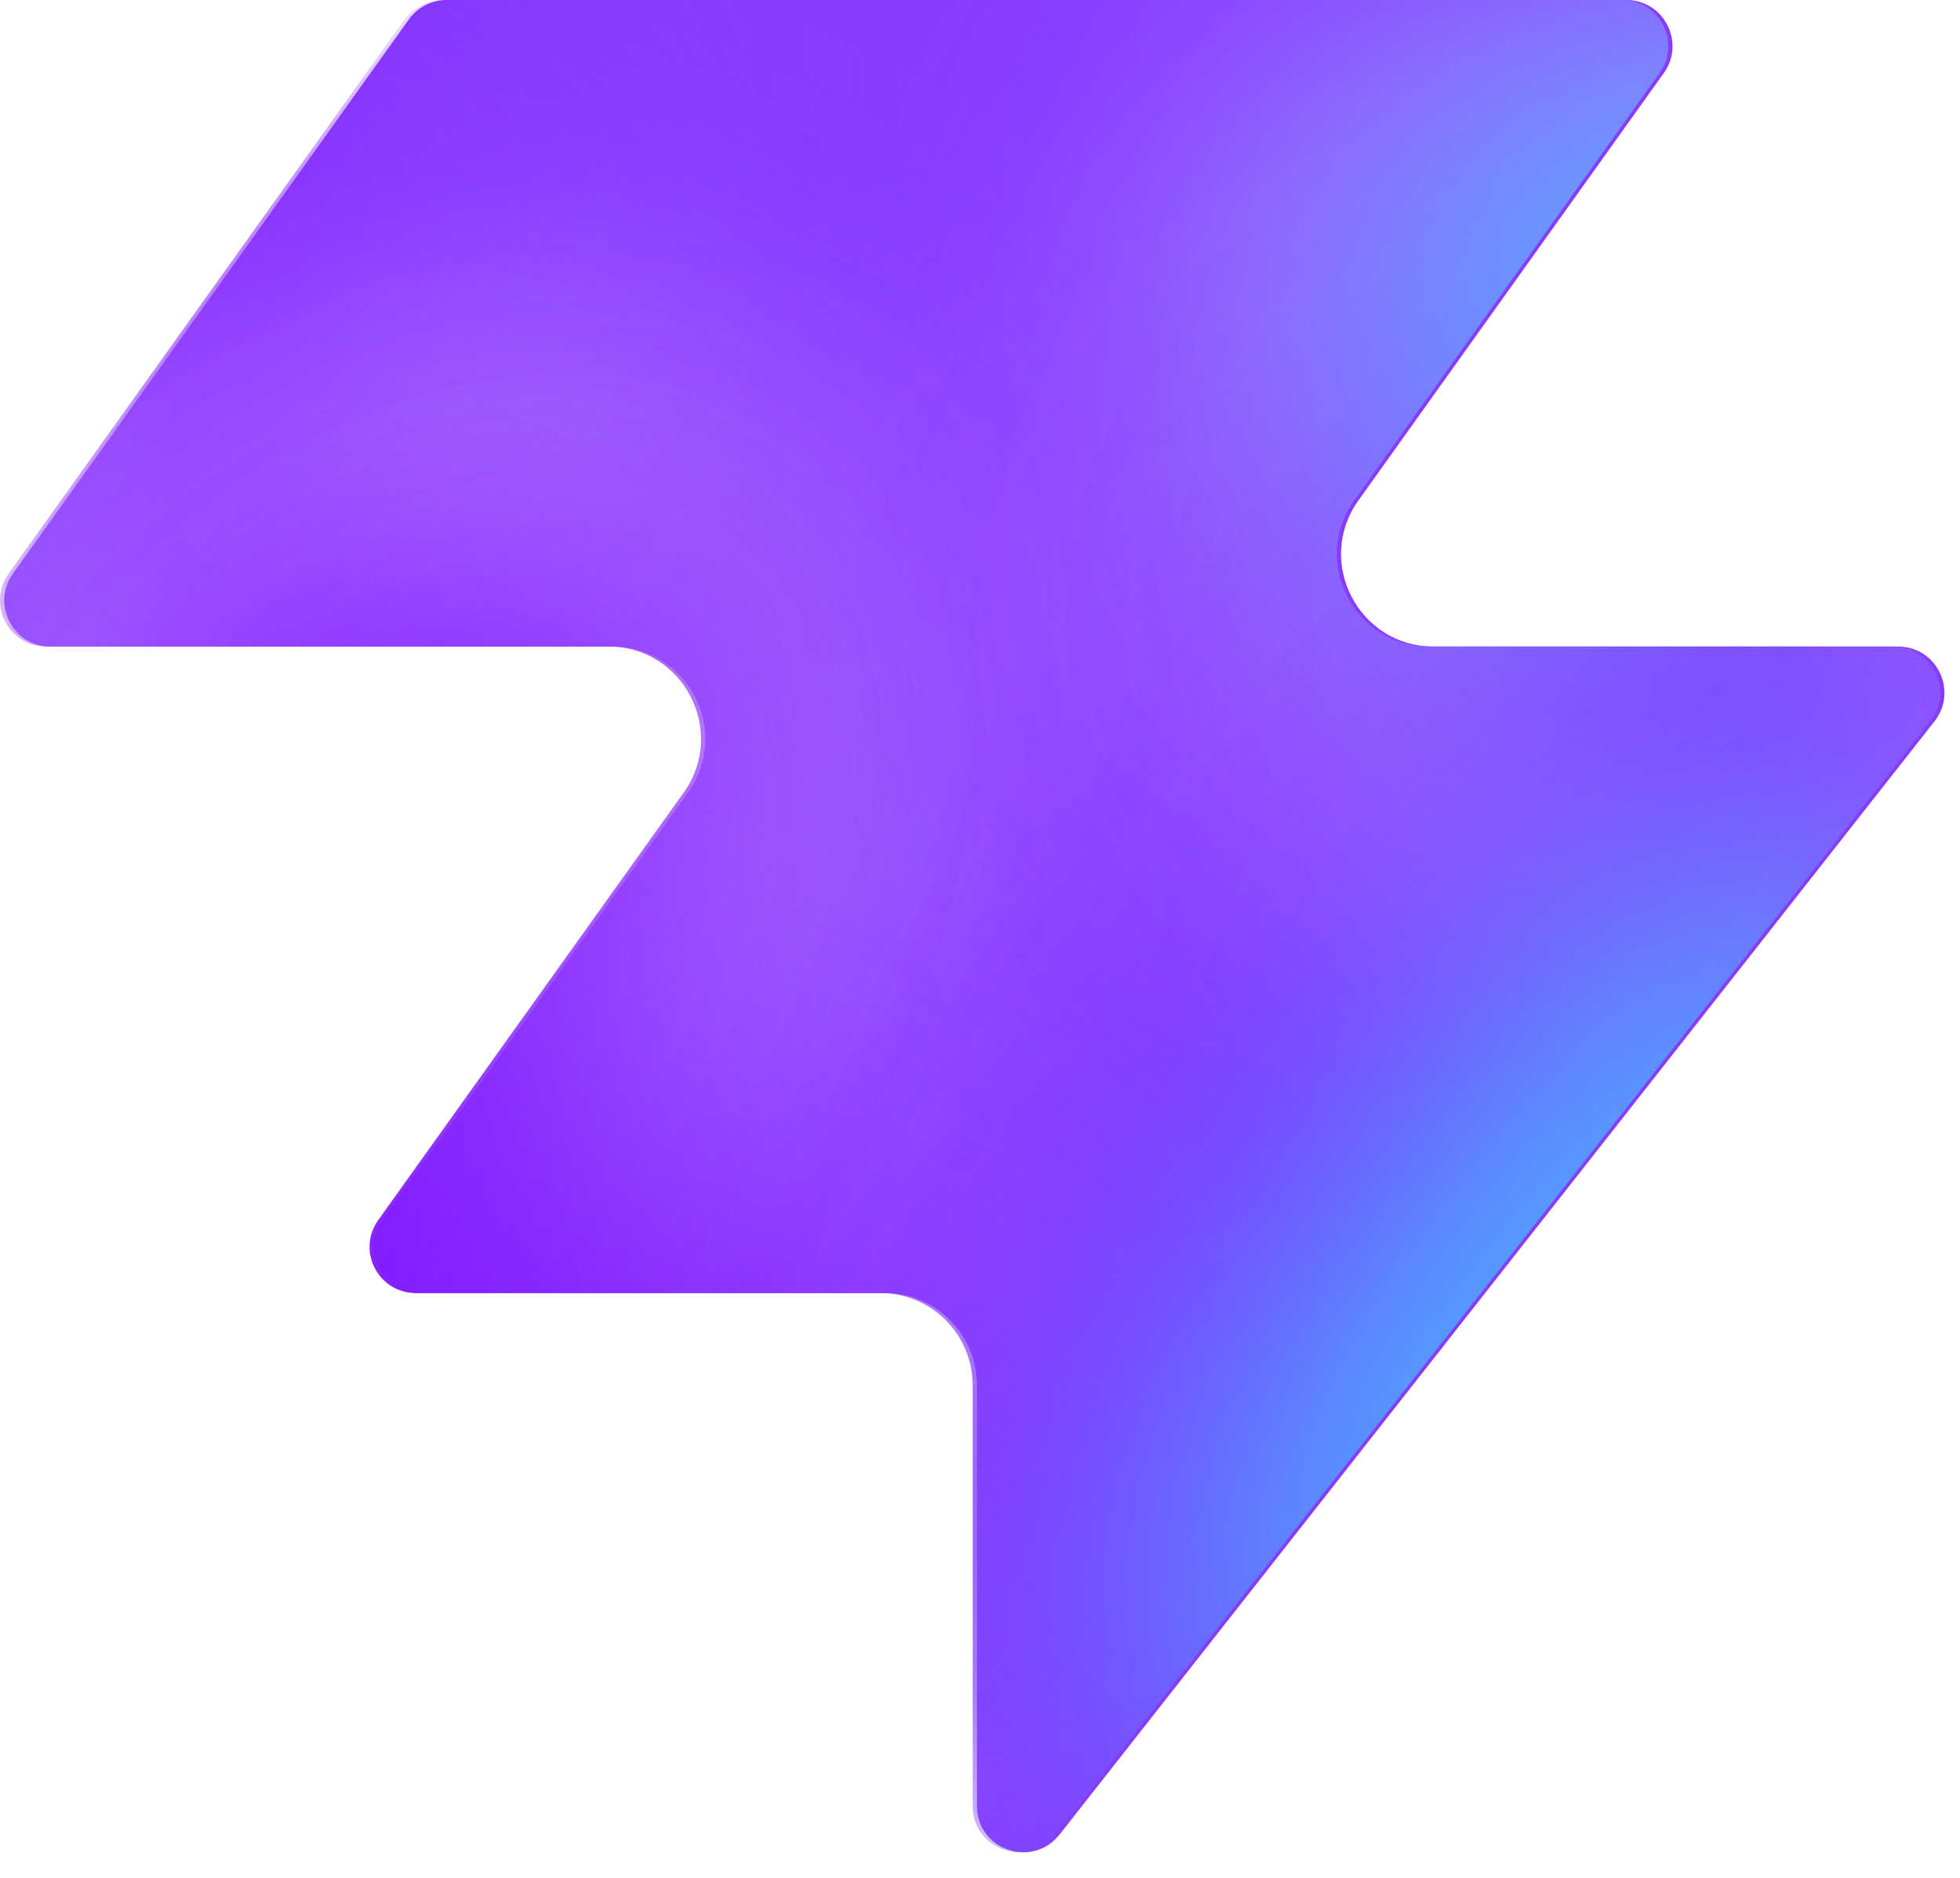
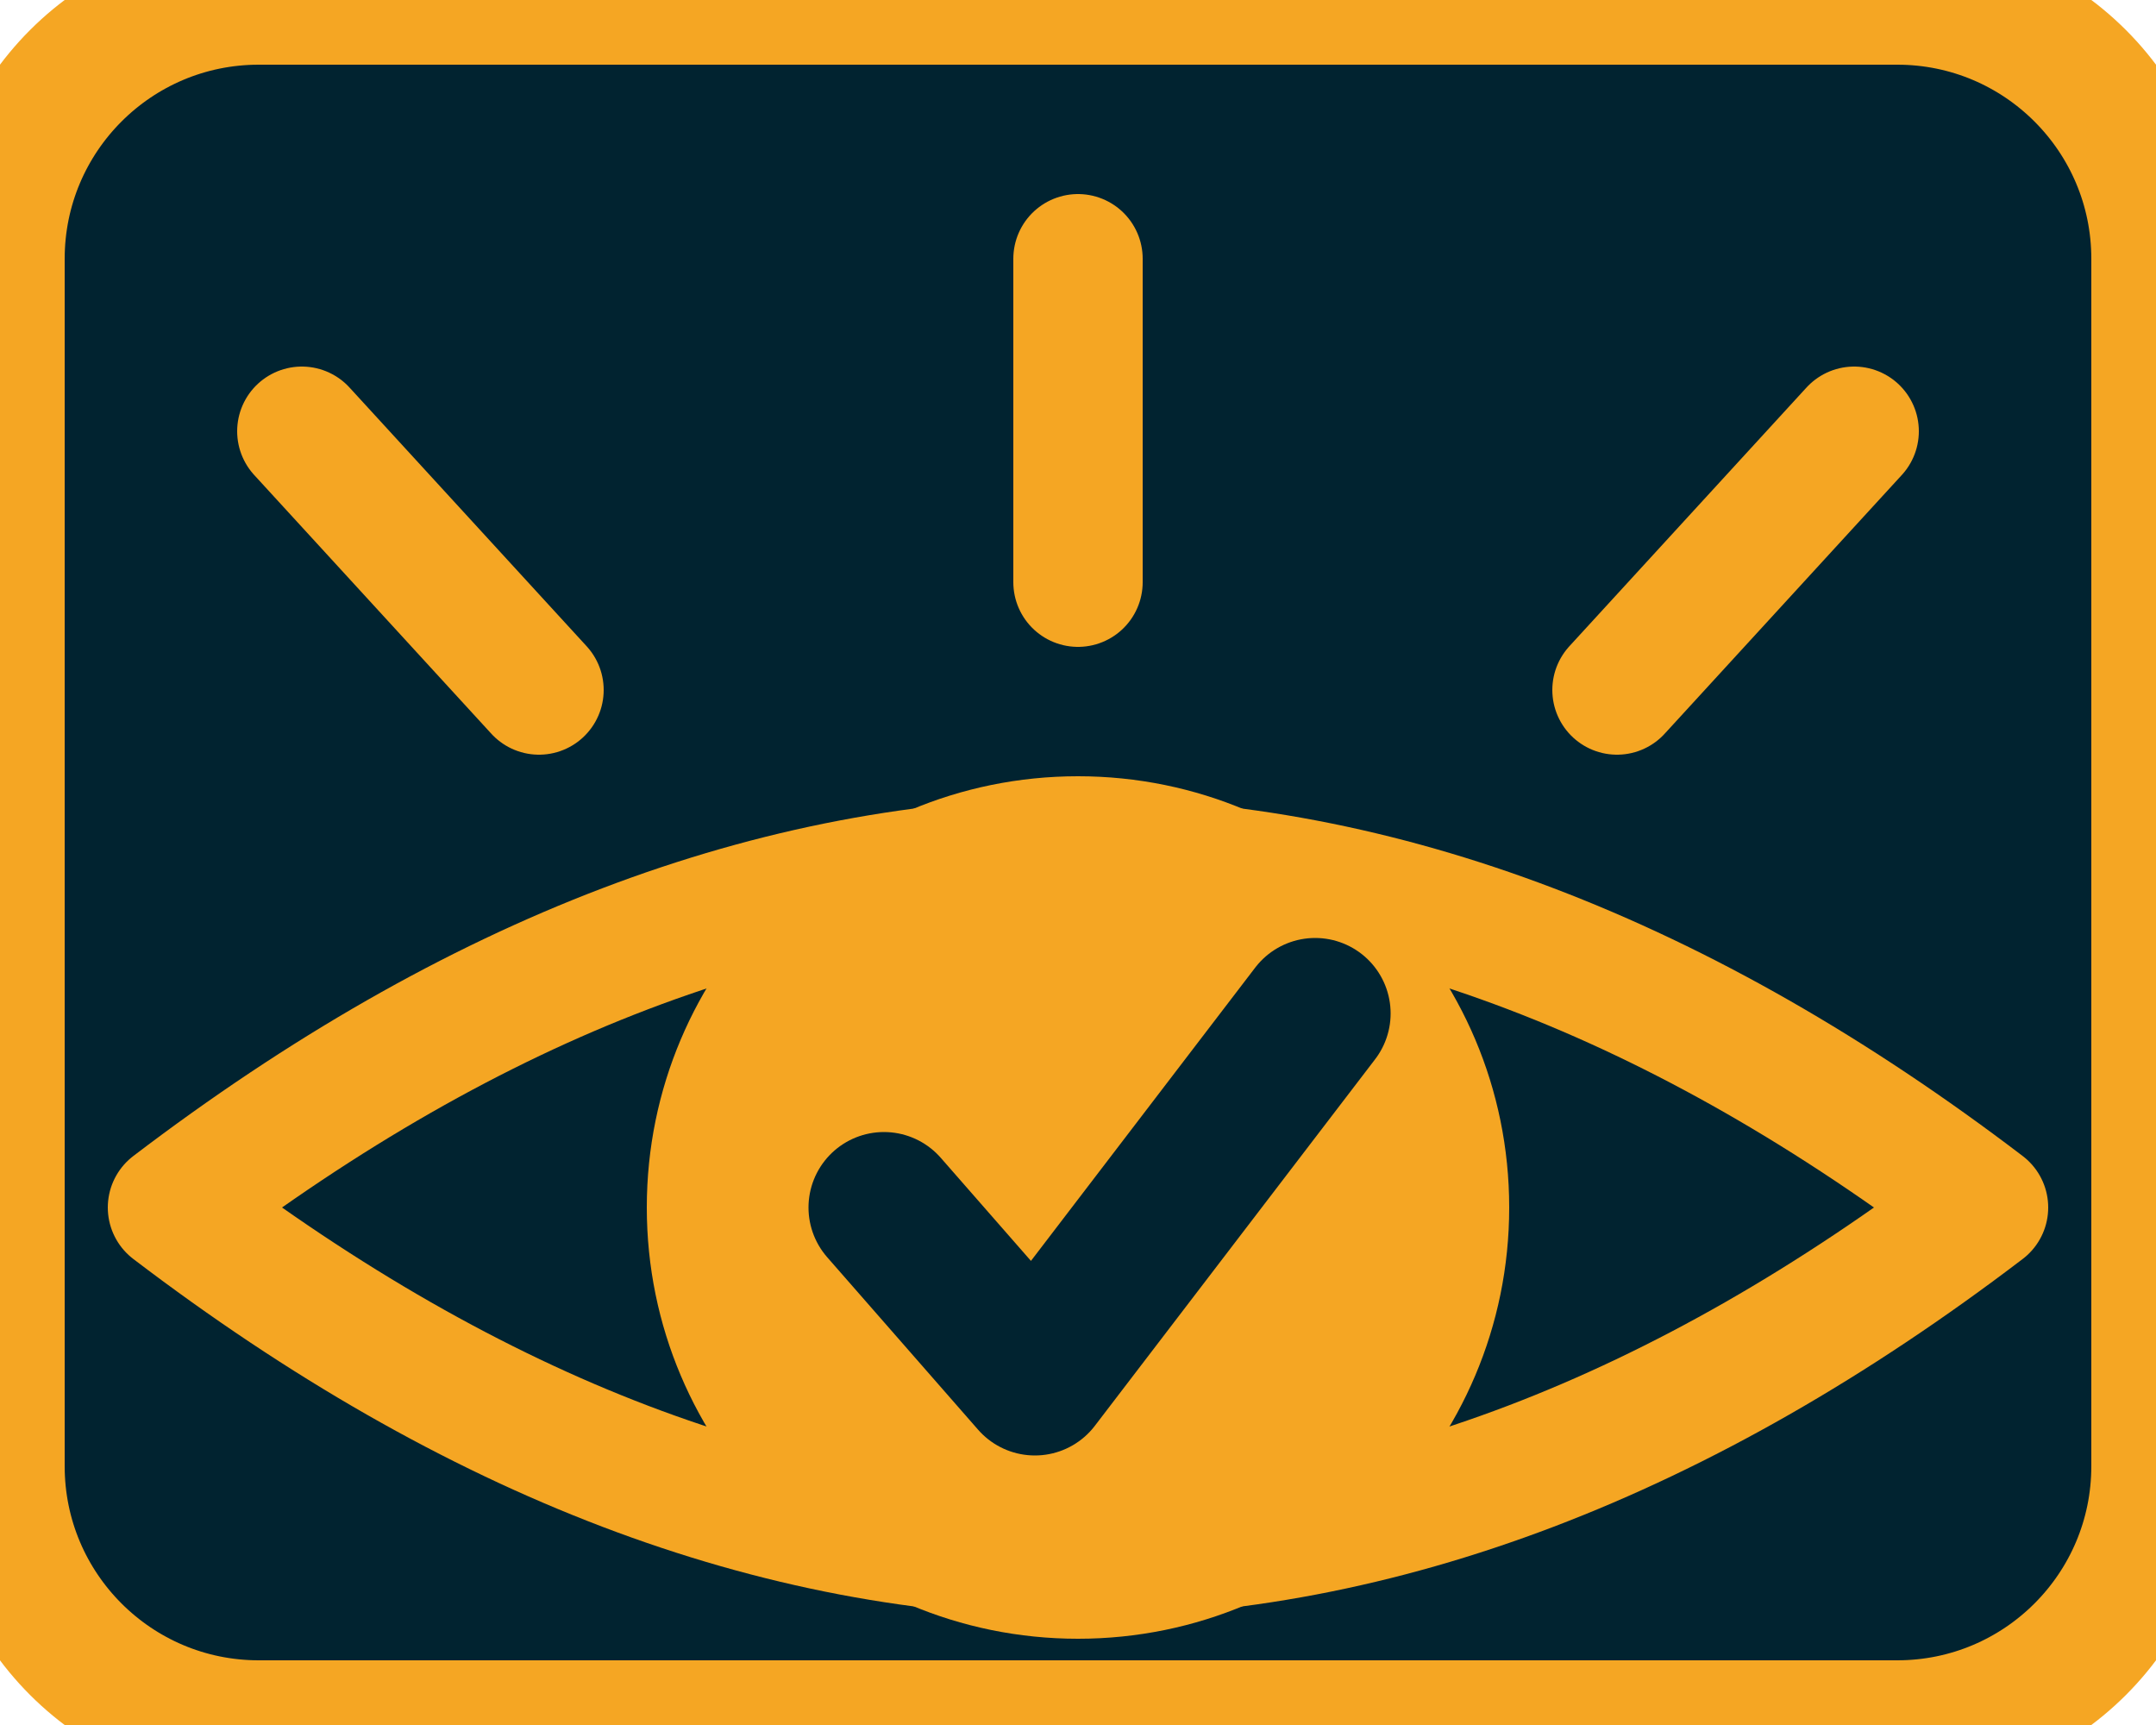
- <svg xmlns="http://www.w3.org/2000/svg" width="48" height="46" fill="none" viewBox="0 0 48 46">
-   <path fill="#863bff" d="M25.946 44.938c-.664.845-2.021.375-2.021-.698V33.937a2.26 2.26 0 0 0-2.262-2.262H10.287c-.92 0-1.456-1.04-.92-1.788l7.48-10.471c1.07-1.497 0-3.578-1.842-3.578H1.237c-.92 0-1.456-1.04-.92-1.788L10.013.474c.214-.297.556-.474.92-.474h28.894c.92 0 1.456 1.04.92 1.788l-7.48 10.471c-1.07 1.498 0 3.579 1.842 3.579h11.377c.943 0 1.473 1.088.89 1.83L25.947 44.94z" style="fill:#863bff;fill:color(display-p3 .525 .23 1);fill-opacity:1" />
-   <mask id="a" width="48" height="46" x="0" y="0" maskUnits="userSpaceOnUse" style="mask-type:alpha">
-     <path fill="#000" d="M25.842 44.938c-.664.844-2.021.375-2.021-.698V33.937a2.26 2.26 0 0 0-2.262-2.262H10.183c-.92 0-1.456-1.04-.92-1.788l7.48-10.471c1.07-1.498 0-3.579-1.842-3.579H1.133c-.92 0-1.456-1.04-.92-1.787L9.91.473c.214-.297.556-.474.92-.474h28.894c.92 0 1.456 1.04.92 1.788l-7.48 10.471c-1.07 1.498 0 3.578 1.842 3.578h11.377c.943 0 1.473 1.088.89 1.832L25.843 44.94z" style="fill:#000;fill-opacity:1" />
-   </mask>
-   <g mask="url(#a)">
-     <g filter="url(#b)">
-       <ellipse cx="5.508" cy="14.704" fill="#ede6ff" rx="5.508" ry="14.704" style="fill:#ede6ff;fill:color(display-p3 .927 .903 1);fill-opacity:1" transform="matrix(.00324 1 1 -.00324 -4.47 31.516)" />
-     </g>
-     <g filter="url(#c)">
-       <ellipse cx="10.399" cy="29.851" fill="#ede6ff" rx="10.399" ry="29.851" style="fill:#ede6ff;fill:color(display-p3 .927 .903 1);fill-opacity:1" transform="matrix(.00324 1 1 -.00324 -39.328 7.883)" />
-     </g>
-     <g filter="url(#d)">
-       <ellipse cx="5.508" cy="30.487" fill="#7e14ff" rx="5.508" ry="30.487" style="fill:#7e14ff;fill:color(display-p3 .492 .077 1);fill-opacity:1" transform="rotate(89.814 -25.913 -14.639)scale(1 -1)" />
-     </g>
-     <g filter="url(#e)">
-       <ellipse cx="5.508" cy="30.599" fill="#7e14ff" rx="5.508" ry="30.599" style="fill:#7e14ff;fill:color(display-p3 .492 .077 1);fill-opacity:1" transform="rotate(89.814 -32.644 -3.334)scale(1 -1)" />
-     </g>
-     <g filter="url(#f)">
-       <ellipse cx="5.508" cy="30.599" fill="#7e14ff" rx="5.508" ry="30.599" style="fill:#7e14ff;fill:color(display-p3 .492 .077 1);fill-opacity:1" transform="matrix(.00324 1 1 -.00324 -34.34 30.47)" />
-     </g>
-     <g filter="url(#g)">
-       <ellipse cx="14.072" cy="22.078" fill="#ede6ff" rx="14.072" ry="22.078" style="fill:#ede6ff;fill:color(display-p3 .927 .903 1);fill-opacity:1" transform="rotate(93.35 24.506 48.493)scale(-1 1)" />
-     </g>
-     <g filter="url(#h)">
-       <ellipse cx="3.47" cy="21.501" fill="#7e14ff" rx="3.47" ry="21.501" style="fill:#7e14ff;fill:color(display-p3 .492 .077 1);fill-opacity:1" transform="rotate(89.009 28.708 47.59)scale(-1 1)" />
-     </g>
-     <g filter="url(#i)">
-       <ellipse cx="3.47" cy="21.501" fill="#7e14ff" rx="3.47" ry="21.501" style="fill:#7e14ff;fill:color(display-p3 .492 .077 1);fill-opacity:1" transform="rotate(89.009 28.708 47.59)scale(-1 1)" />
-     </g>
-     <g filter="url(#j)">
-       <ellipse cx=".387" cy="8.972" fill="#7e14ff" rx="4.407" ry="29.108" style="fill:#7e14ff;fill:color(display-p3 .492 .077 1);fill-opacity:1" transform="rotate(39.51 .387 8.972)" />
-     </g>
-     <g filter="url(#k)">
-       <ellipse cx="47.523" cy="-6.092" fill="#7e14ff" rx="4.407" ry="29.108" style="fill:#7e14ff;fill:color(display-p3 .492 .077 1);fill-opacity:1" transform="rotate(37.892 47.523 -6.092)" />
-     </g>
-     <g filter="url(#l)">
-       <ellipse cx="41.412" cy="6.333" fill="#47bfff" rx="5.971" ry="9.665" style="fill:#47bfff;fill:color(display-p3 .28 .748 1);fill-opacity:1" transform="rotate(37.892 41.412 6.333)" />
-     </g>
-     <g filter="url(#m)">
-       <ellipse cx="-1.879" cy="38.332" fill="#7e14ff" rx="4.407" ry="29.108" style="fill:#7e14ff;fill:color(display-p3 .492 .077 1);fill-opacity:1" transform="rotate(37.892 -1.88 38.332)" />
-     </g>
-     <g filter="url(#n)">
-       <ellipse cx="-1.879" cy="38.332" fill="#7e14ff" rx="4.407" ry="29.108" style="fill:#7e14ff;fill:color(display-p3 .492 .077 1);fill-opacity:1" transform="rotate(37.892 -1.88 38.332)" />
-     </g>
-     <g filter="url(#o)">
-       <ellipse cx="35.651" cy="29.907" fill="#7e14ff" rx="4.407" ry="29.108" style="fill:#7e14ff;fill:color(display-p3 .492 .077 1);fill-opacity:1" transform="rotate(37.892 35.651 29.907)" />
-     </g>
-     <g filter="url(#p)">
-       <ellipse cx="38.418" cy="32.4" fill="#47bfff" rx="5.971" ry="15.297" style="fill:#47bfff;fill:color(display-p3 .28 .748 1);fill-opacity:1" transform="rotate(37.892 38.418 32.4)" />
-     </g>
-   </g>
-   <defs>
-     <filter id="b" width="60.045" height="41.654" x="-19.77" y="16.149" color-interpolation-filters="sRGB" filterUnits="userSpaceOnUse">
-       <feFlood flood-opacity="0" result="BackgroundImageFix" />
-       <feBlend in="SourceGraphic" in2="BackgroundImageFix" result="shape" />
-       <feGaussianBlur result="effect1_foregroundBlur_2002_17158" stdDeviation="7.659" />
-     </filter>
-     <filter id="c" width="90.34" height="51.437" x="-54.613" y="-7.533" color-interpolation-filters="sRGB" filterUnits="userSpaceOnUse">
-       <feFlood flood-opacity="0" result="BackgroundImageFix" />
-       <feBlend in="SourceGraphic" in2="BackgroundImageFix" result="shape" />
-       <feGaussianBlur result="effect1_foregroundBlur_2002_17158" stdDeviation="7.659" />
-     </filter>
-     <filter id="d" width="79.355" height="29.4" x="-49.64" y="2.03" color-interpolation-filters="sRGB" filterUnits="userSpaceOnUse">
-       <feFlood flood-opacity="0" result="BackgroundImageFix" />
-       <feBlend in="SourceGraphic" in2="BackgroundImageFix" result="shape" />
-       <feGaussianBlur result="effect1_foregroundBlur_2002_17158" stdDeviation="4.596" />
-     </filter>
-     <filter id="e" width="79.579" height="29.4" x="-45.045" y="20.029" color-interpolation-filters="sRGB" filterUnits="userSpaceOnUse">
-       <feFlood flood-opacity="0" result="BackgroundImageFix" />
-       <feBlend in="SourceGraphic" in2="BackgroundImageFix" result="shape" />
-       <feGaussianBlur result="effect1_foregroundBlur_2002_17158" stdDeviation="4.596" />
-     </filter>
-     <filter id="f" width="79.579" height="29.4" x="-43.513" y="21.178" color-interpolation-filters="sRGB" filterUnits="userSpaceOnUse">
-       <feFlood flood-opacity="0" result="BackgroundImageFix" />
-       <feBlend in="SourceGraphic" in2="BackgroundImageFix" result="shape" />
-       <feGaussianBlur result="effect1_foregroundBlur_2002_17158" stdDeviation="4.596" />
-     </filter>
-     <filter id="g" width="74.749" height="58.852" x="15.756" y="-17.901" color-interpolation-filters="sRGB" filterUnits="userSpaceOnUse">
-       <feFlood flood-opacity="0" result="BackgroundImageFix" />
-       <feBlend in="SourceGraphic" in2="BackgroundImageFix" result="shape" />
-       <feGaussianBlur result="effect1_foregroundBlur_2002_17158" stdDeviation="7.659" />
-     </filter>
-     <filter id="h" width="61.377" height="25.362" x="23.548" y="2.284" color-interpolation-filters="sRGB" filterUnits="userSpaceOnUse">
-       <feFlood flood-opacity="0" result="BackgroundImageFix" />
-       <feBlend in="SourceGraphic" in2="BackgroundImageFix" result="shape" />
-       <feGaussianBlur result="effect1_foregroundBlur_2002_17158" stdDeviation="4.596" />
-     </filter>
-     <filter id="i" width="61.377" height="25.362" x="23.548" y="2.284" color-interpolation-filters="sRGB" filterUnits="userSpaceOnUse">
-       <feFlood flood-opacity="0" result="BackgroundImageFix" />
-       <feBlend in="SourceGraphic" in2="BackgroundImageFix" result="shape" />
-       <feGaussianBlur result="effect1_foregroundBlur_2002_17158" stdDeviation="4.596" />
-     </filter>
-     <filter id="j" width="56.045" height="63.649" x="-27.636" y="-22.853" color-interpolation-filters="sRGB" filterUnits="userSpaceOnUse">
-       <feFlood flood-opacity="0" result="BackgroundImageFix" />
-       <feBlend in="SourceGraphic" in2="BackgroundImageFix" result="shape" />
-       <feGaussianBlur result="effect1_foregroundBlur_2002_17158" stdDeviation="4.596" />
-     </filter>
-     <filter id="k" width="54.814" height="64.646" x="20.116" y="-38.415" color-interpolation-filters="sRGB" filterUnits="userSpaceOnUse">
-       <feFlood flood-opacity="0" result="BackgroundImageFix" />
-       <feBlend in="SourceGraphic" in2="BackgroundImageFix" result="shape" />
-       <feGaussianBlur result="effect1_foregroundBlur_2002_17158" stdDeviation="4.596" />
-     </filter>
-     <filter id="l" width="33.541" height="35.313" x="24.641" y="-11.323" color-interpolation-filters="sRGB" filterUnits="userSpaceOnUse">
-       <feFlood flood-opacity="0" result="BackgroundImageFix" />
-       <feBlend in="SourceGraphic" in2="BackgroundImageFix" result="shape" />
-       <feGaussianBlur result="effect1_foregroundBlur_2002_17158" stdDeviation="4.596" />
-     </filter>
-     <filter id="m" width="54.814" height="64.646" x="-29.286" y="6.009" color-interpolation-filters="sRGB" filterUnits="userSpaceOnUse">
-       <feFlood flood-opacity="0" result="BackgroundImageFix" />
-       <feBlend in="SourceGraphic" in2="BackgroundImageFix" result="shape" />
-       <feGaussianBlur result="effect1_foregroundBlur_2002_17158" stdDeviation="4.596" />
-     </filter>
-     <filter id="n" width="54.814" height="64.646" x="-29.286" y="6.009" color-interpolation-filters="sRGB" filterUnits="userSpaceOnUse">
-       <feFlood flood-opacity="0" result="BackgroundImageFix" />
-       <feBlend in="SourceGraphic" in2="BackgroundImageFix" result="shape" />
-       <feGaussianBlur result="effect1_foregroundBlur_2002_17158" stdDeviation="4.596" />
-     </filter>
-     <filter id="o" width="54.814" height="64.646" x="8.244" y="-2.416" color-interpolation-filters="sRGB" filterUnits="userSpaceOnUse">
-       <feFlood flood-opacity="0" result="BackgroundImageFix" />
-       <feBlend in="SourceGraphic" in2="BackgroundImageFix" result="shape" />
-       <feGaussianBlur result="effect1_foregroundBlur_2002_17158" stdDeviation="4.596" />
-     </filter>
-     <filter id="p" width="39.409" height="43.623" x="18.713" y="10.588" color-interpolation-filters="sRGB" filterUnits="userSpaceOnUse">
-       <feFlood flood-opacity="0" result="BackgroundImageFix" />
-       <feBlend in="SourceGraphic" in2="BackgroundImageFix" result="shape" />
-       <feGaussianBlur result="effect1_foregroundBlur_2002_17158" stdDeviation="4.596" />
-     </filter>
-   </defs>
+ <svg xmlns="http://www.w3.org/2000/svg" viewBox="0 0 100 80" fill="none" stroke="#F5A623" stroke-width="6" stroke-linecap="round" stroke-linejoin="round">
+   <rect width="100" height="80" fill="#012330" rx="12" />
+   <line x1="25" y1="32" x2="14" y2="20" />
+   <line x1="50" y1="27" x2="50" y2="12" />
+   <line x1="75" y1="32" x2="86" y2="20" />
+   <path d="M 8 56 Q 50 24 92 56 Q 50 88 8 56 Z" />
+   <circle cx="50" cy="56" r="20" fill="#F5A623" stroke="none" />
+   <path d="M 41 56 L 48 64 L 61 47" stroke="#012330" stroke-width="7" fill="none" />
</svg>
